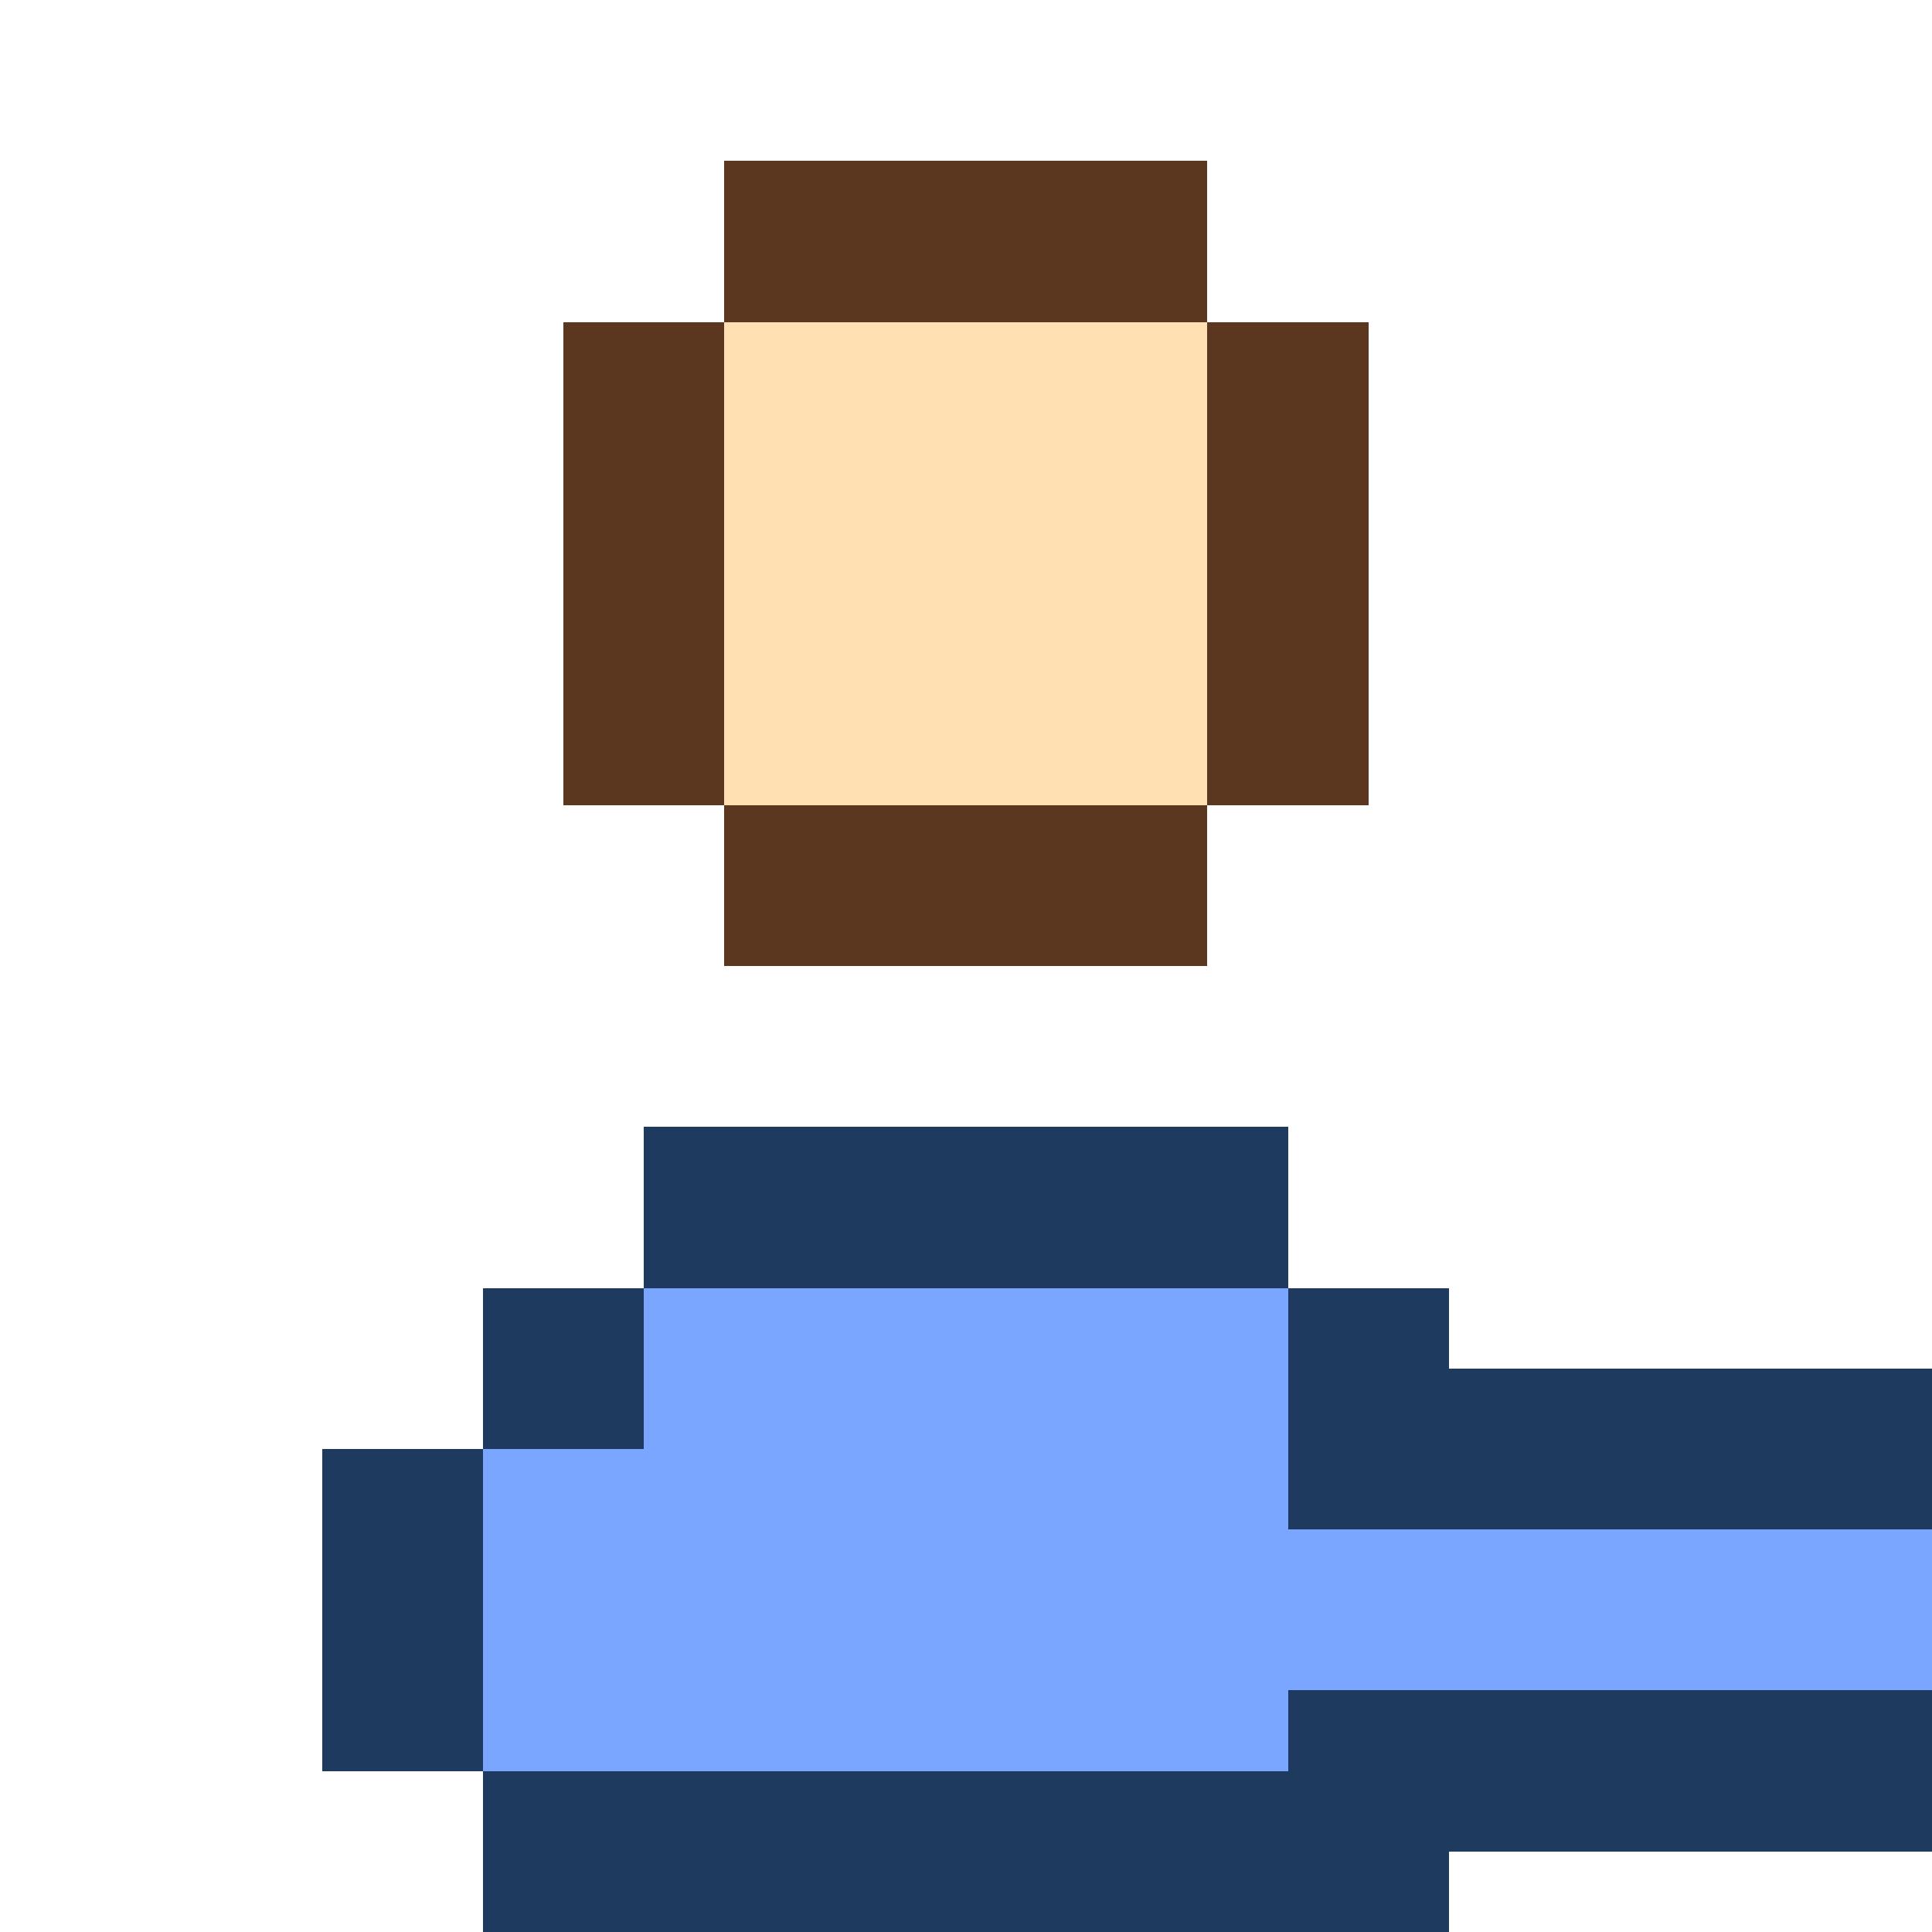
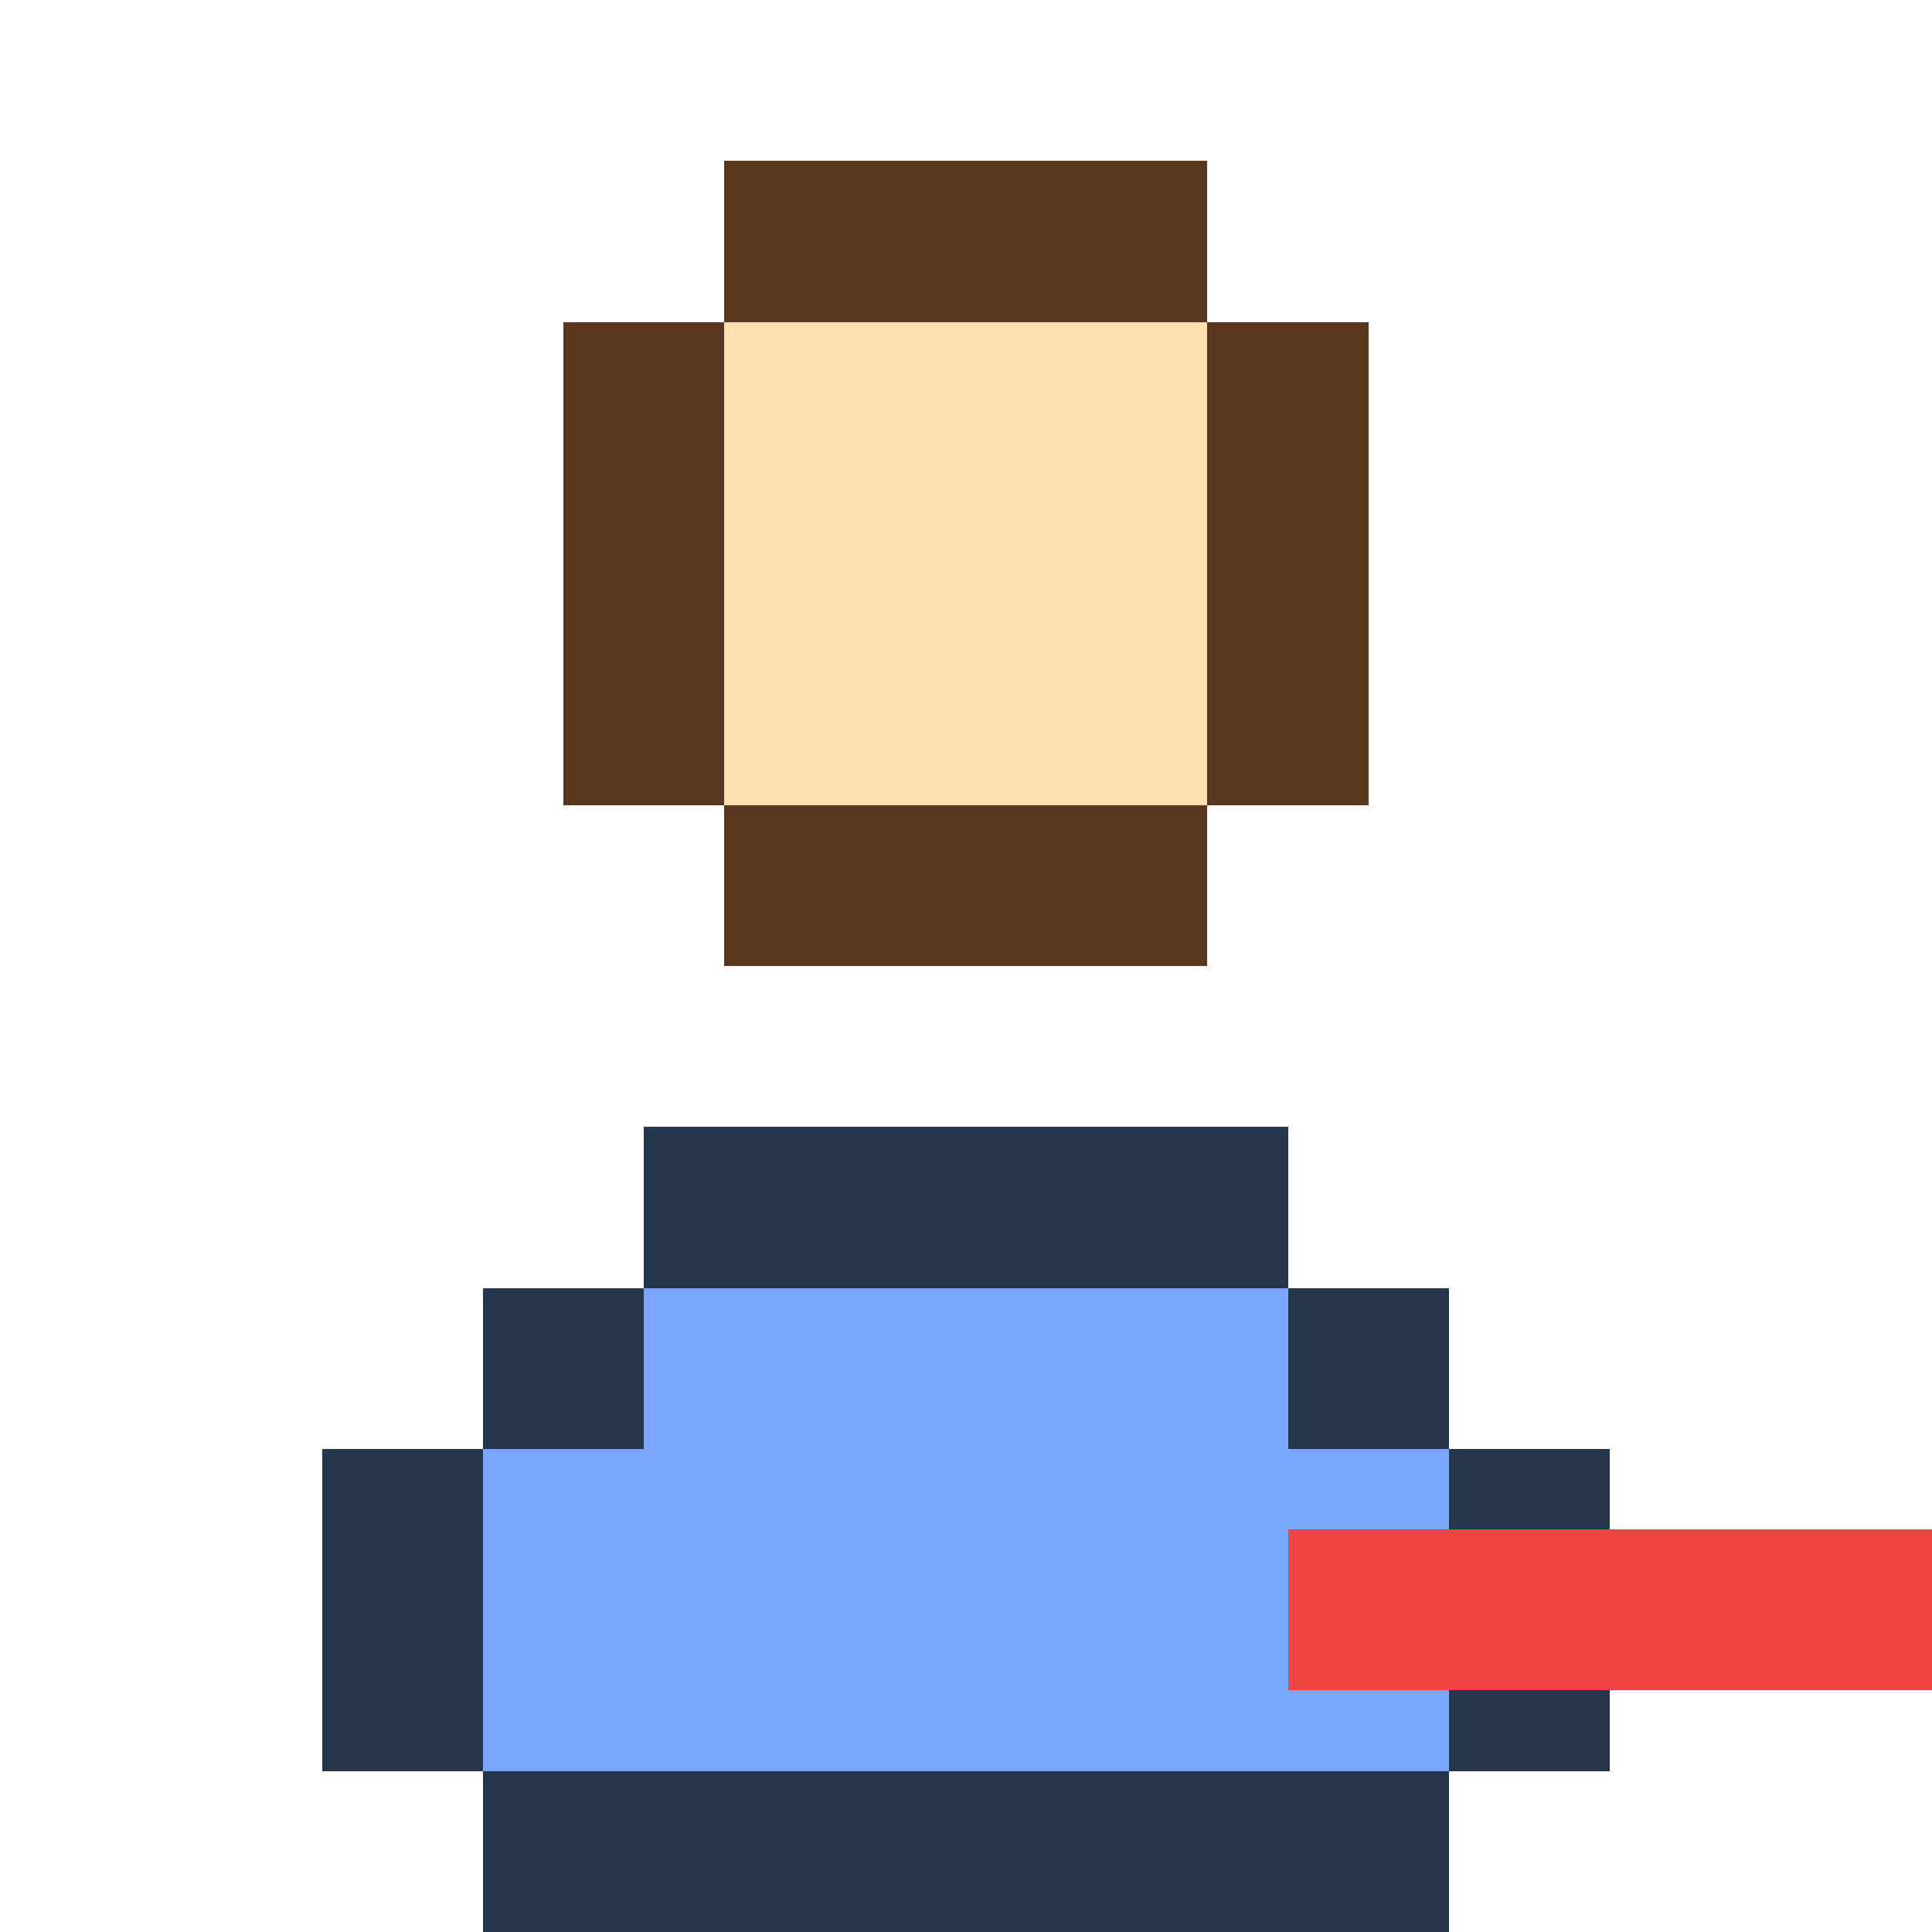
- <svg xmlns="http://www.w3.org/2000/svg" width="24" height="24" viewBox="0 0 24 24" shape-rendering="crispEdges">
+ <svg xmlns="http://www.w3.org/2000/svg" width="24" height="24" shape-rendering="crispEdges" viewBox="0 0 24 24">
  <path fill="#ffe0b2" d="M9 4h6v6H9z" />
-   <path fill="#5b371f" d="M9 2h6v2H9zM7 4h2v6H7zM15 4h2v6h-2zM9 10h6v2H9z" />
-   <path fill="#7aa6ff" d="M8 16h8v2H8zM6 18h12v4H6z" />
-   <path fill="#1f3a5f" d="M8 14h8v2H8zM6 16h2v2H6zM16 16h2v2h-2zM4 18h2v4H4zM18 18h2v4h-2zM6 22h12v2H6z" />
-   <path fill="#1f3a5f" d="M16 17h8v6h-8z" />
-   <path fill="#7aa6ff" d="M16 19h8v2h-8z" />
+   <path fill="#5b371f" d="M9 2h6v2H9zM7 4h2v6H7zm8 0h2v6h-2zm-6 6h6v2H9z" />
+   <path fill="#7aa6ff" d="M8 16h8v2H8zm-2 2h12v4H6z" />
+   <path fill="#27364b" d="M8 14h8v2H8zm-2 2h2v2H6zm10 0h2v2h-2zM4 18h2v4H4zm14 0h2v4h-2zM6 22h12v2H6z" />
+   <path fill="#ef4444" d="M16 19h8v2h-8z" />
</svg>
